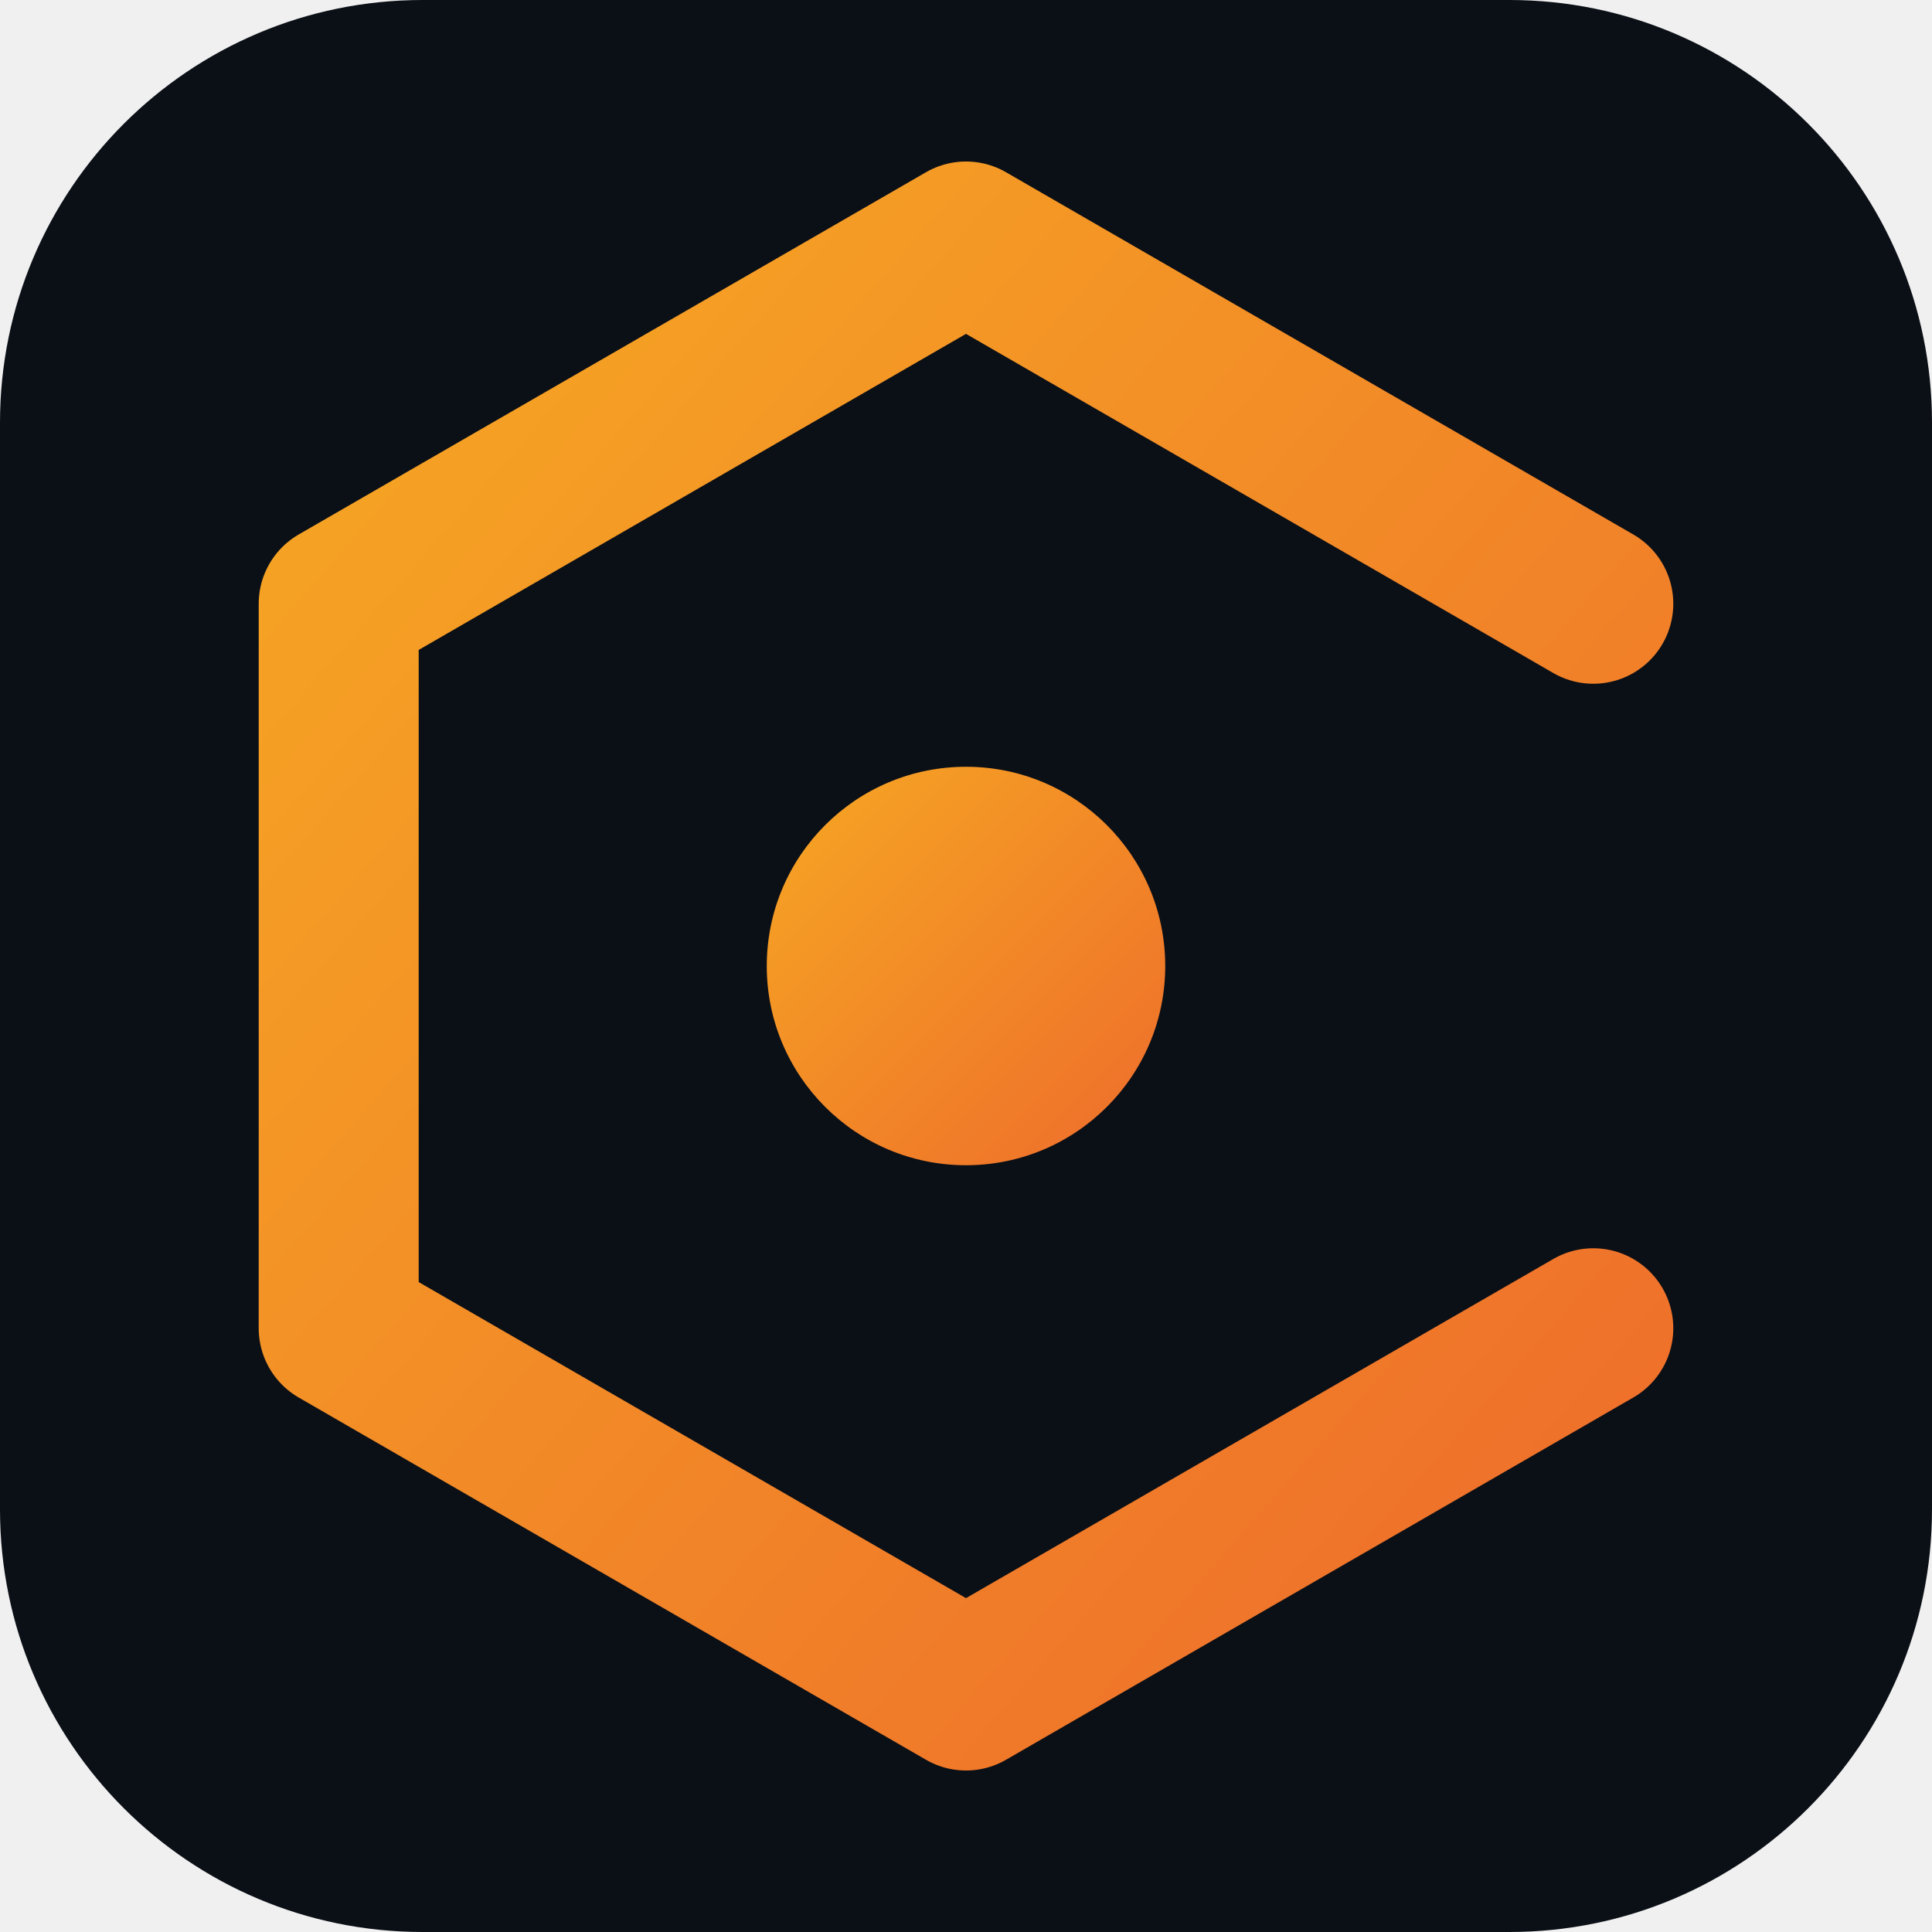
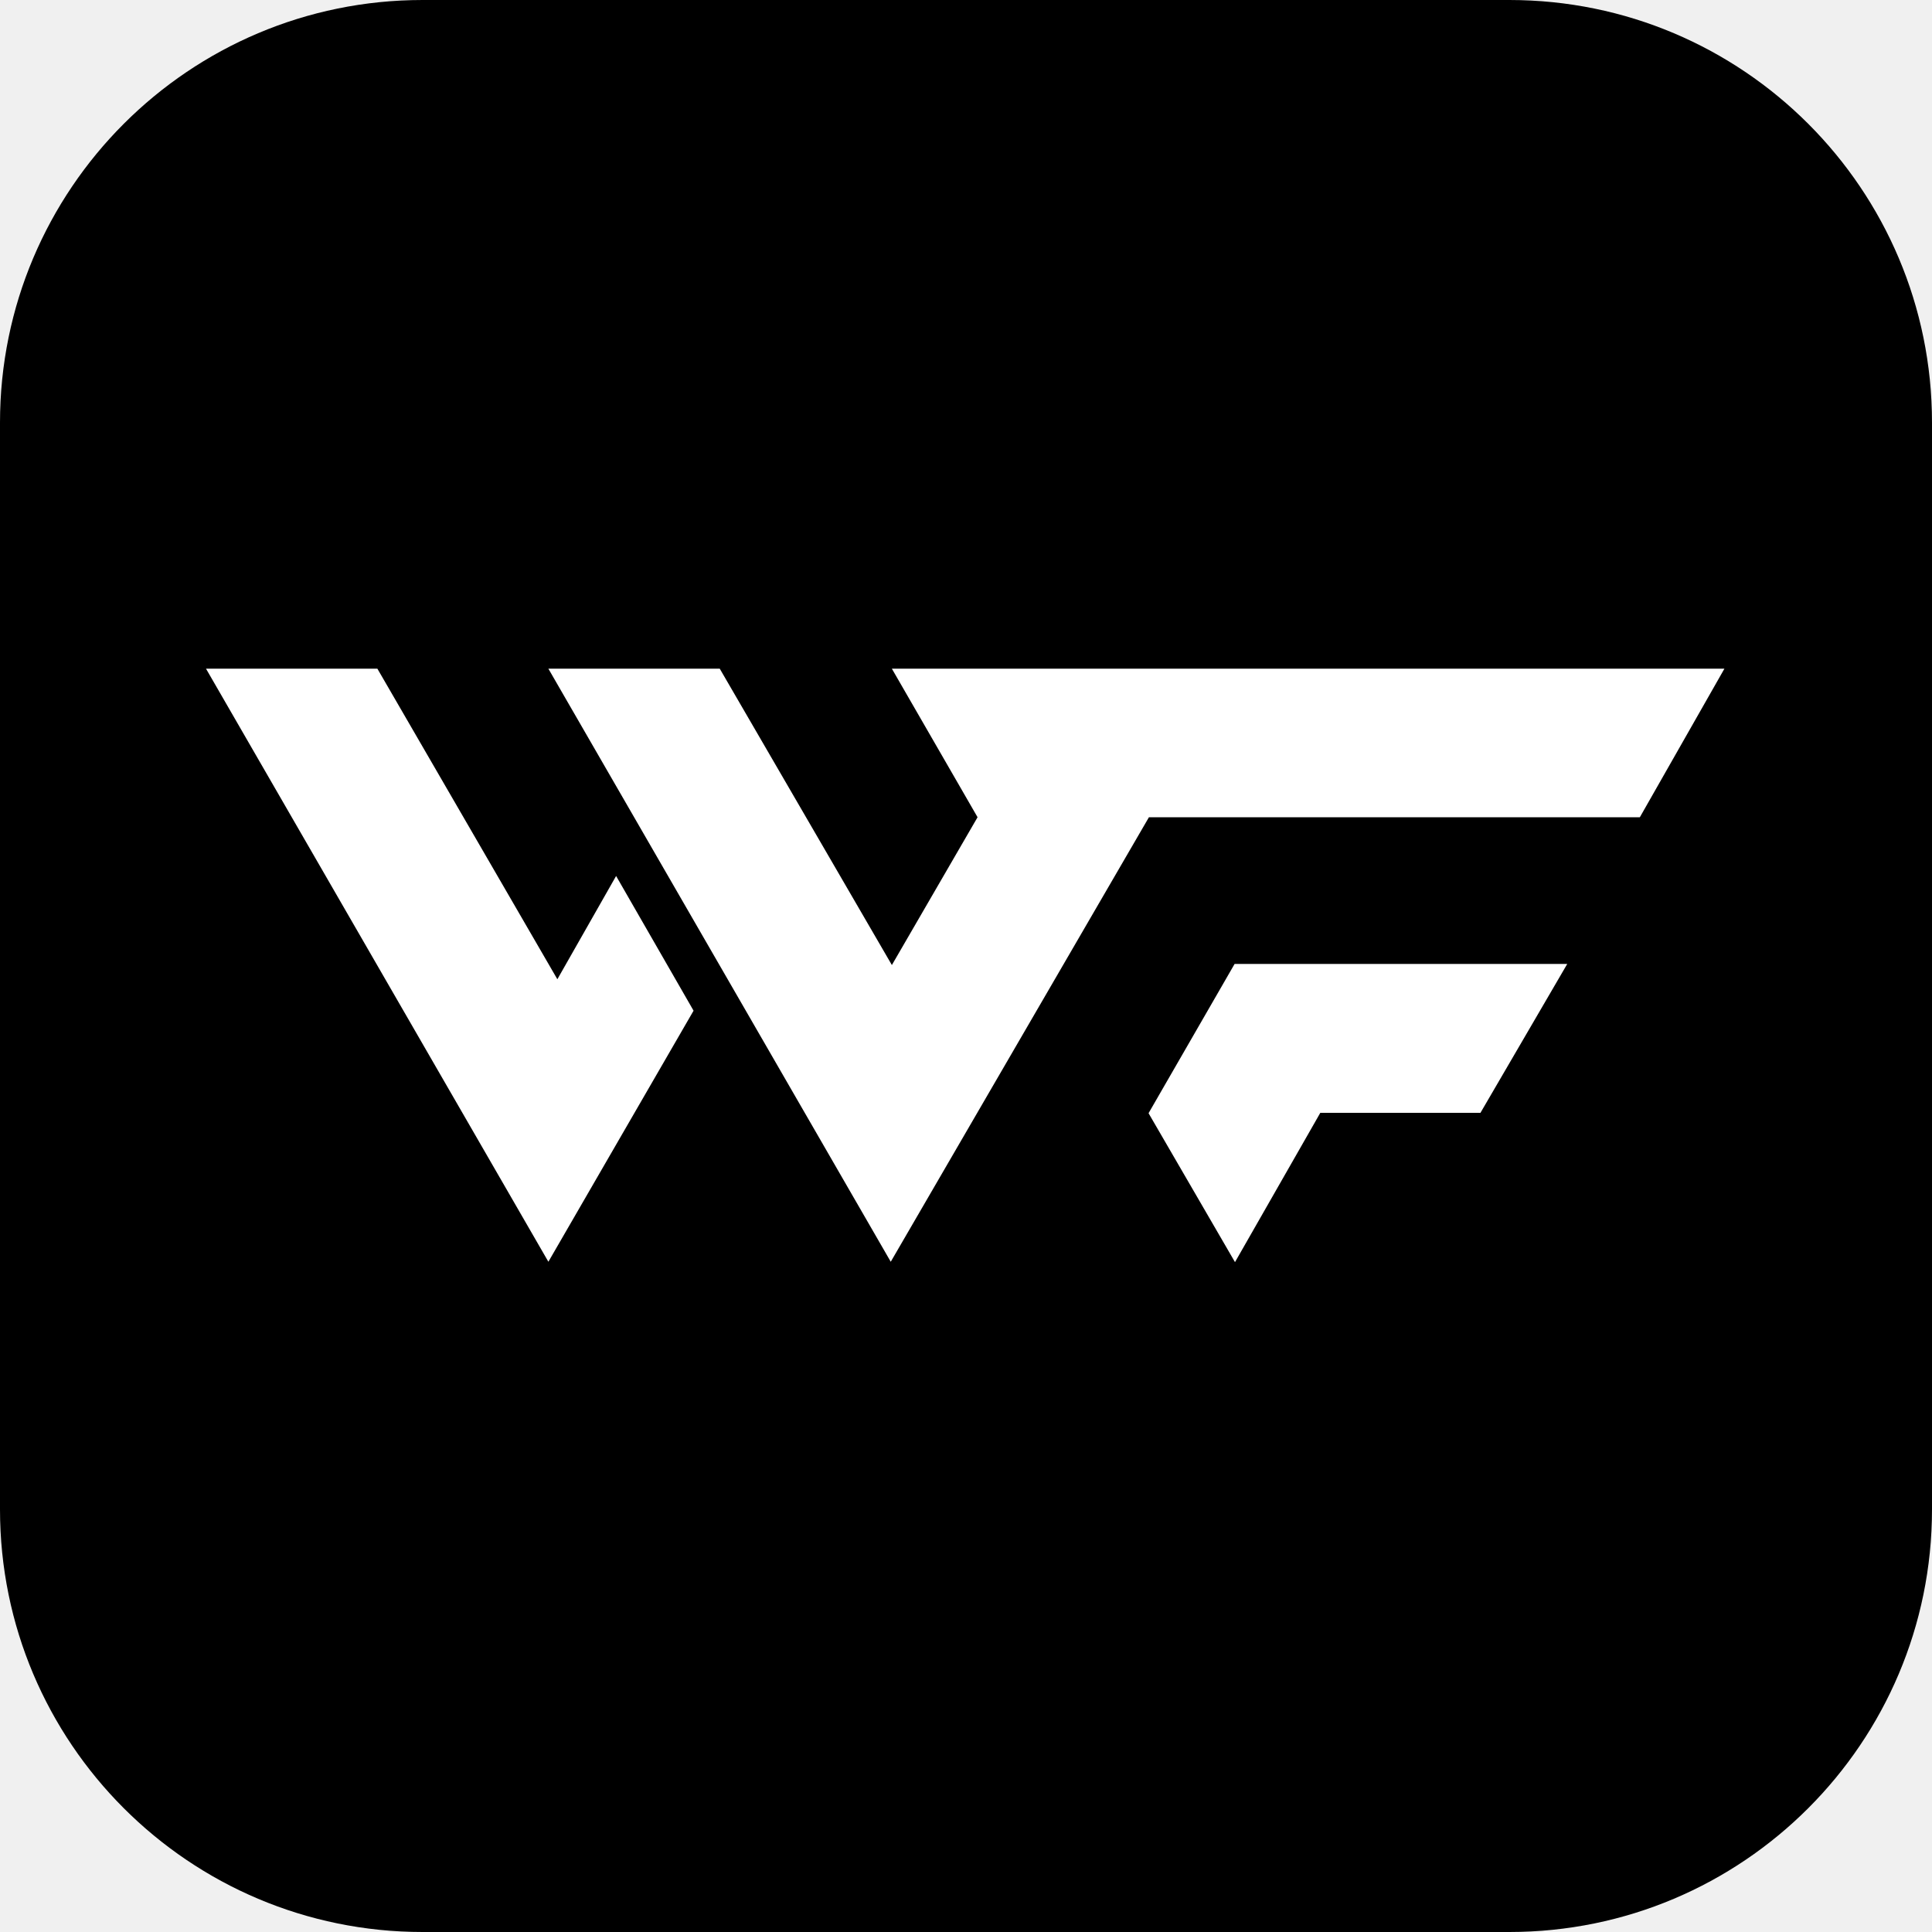
<svg xmlns="http://www.w3.org/2000/svg" viewBox="0 0 64 64">
-   <defs>
-     <linearGradient id="g" x1="0" y1="0" x2="1" y2="1">
-       <stop offset="0%" stop-color="#f6a723" />
-       <stop offset="100%" stop-color="#ee6c2b" />
-     </linearGradient>
-   </defs>
-   <rect width="64" height="64" rx="14" fill="#0b0f16" />
-   <path d="M52.78,44.0 L32.0,56.0 L11.22,44.0 L11.22,20.0 L32.0,8.0 L52.78,20.0" fill="none" stroke="url(#g)" stroke-width="5.3" stroke-linecap="round" stroke-linejoin="round" />
-   <circle cx="32" cy="32" r="6.6" fill="url(#g)" />
+   <rect width="64" height="64" rx="14" fill="#000000" />
+   <g transform="translate(6 21.2) scale(0.0634146) translate(-90 -330)">
+     <path d="M103 345H192.521L286.537 507.232L317.224 453.285L357.685 523.651L281.846 654.805L103 345Z" fill="#ffffff" />
+     <path d="M281.846 345H371.367L461.279 499.805L506.039 422.598L461.279 345H896.178L852.004 422.598H595.56L460.693 654.805L281.846 345Z" fill="#ffffff" />
+     <path d="M640.32 499.218H814.084L768.737 577.011H685.08L640.515 655L595.364 577.207L640.32 499.218Z" fill="#ffffff" />
+   </g>
</svg>
